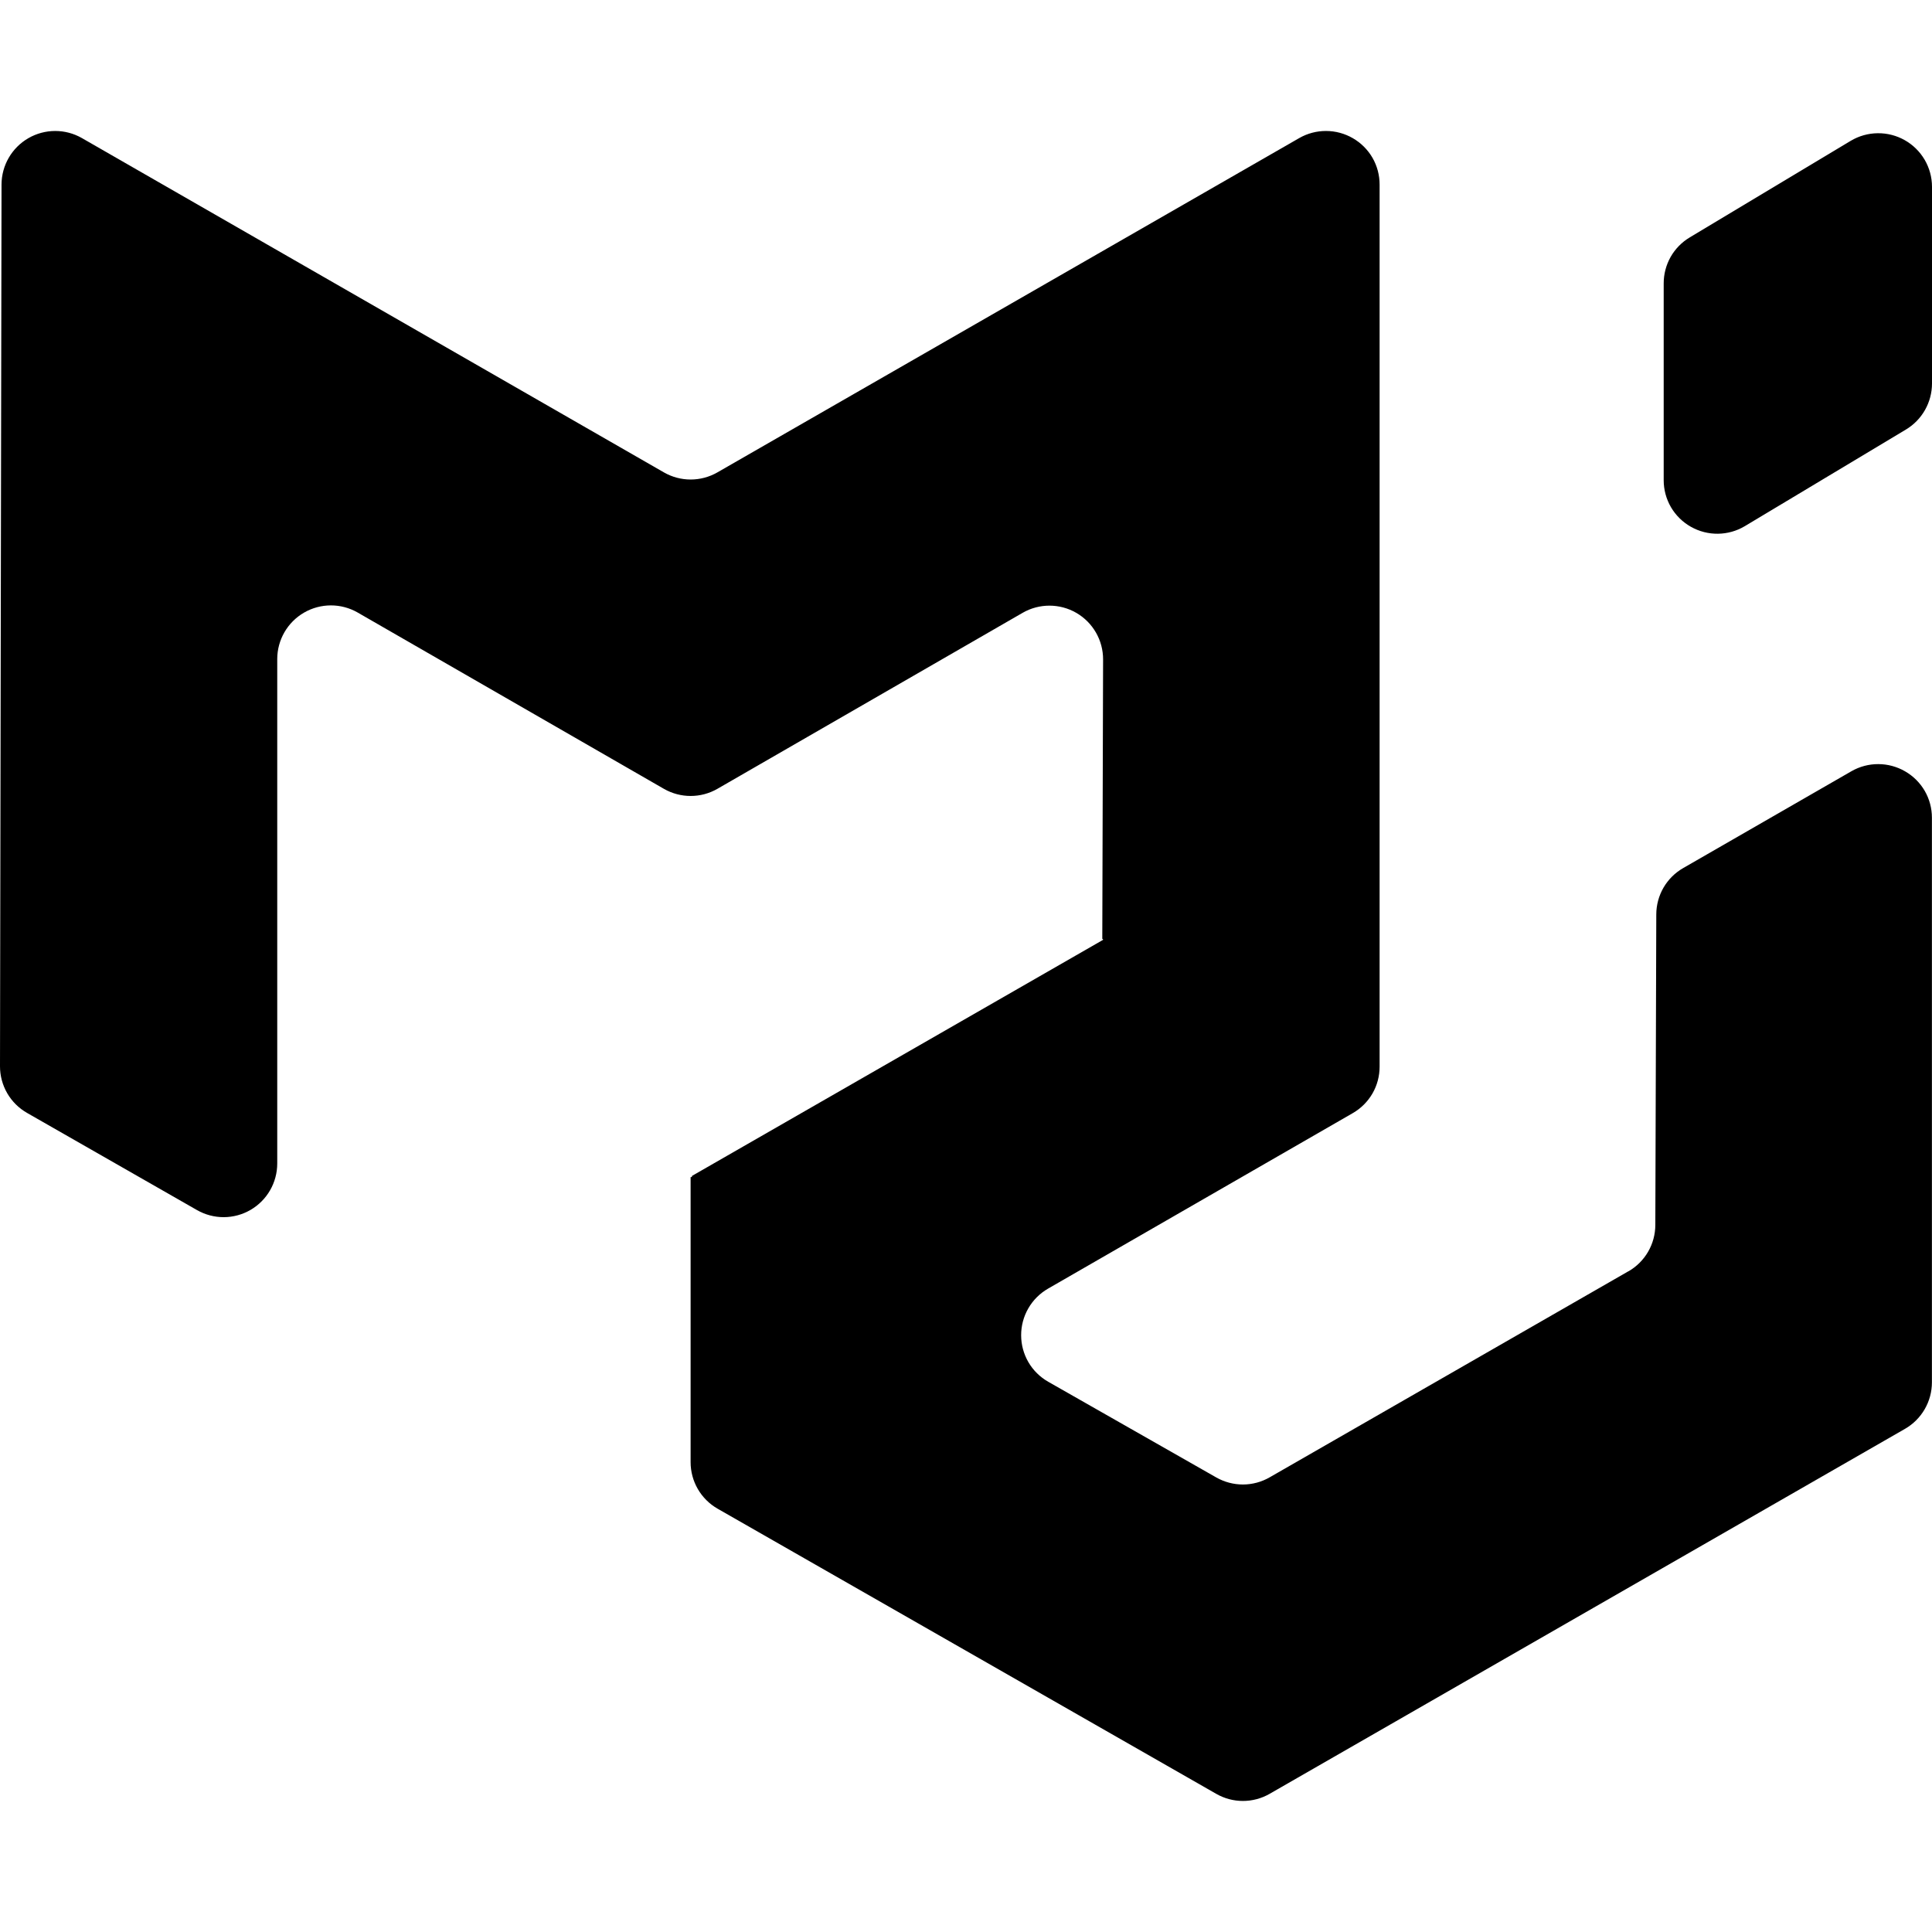
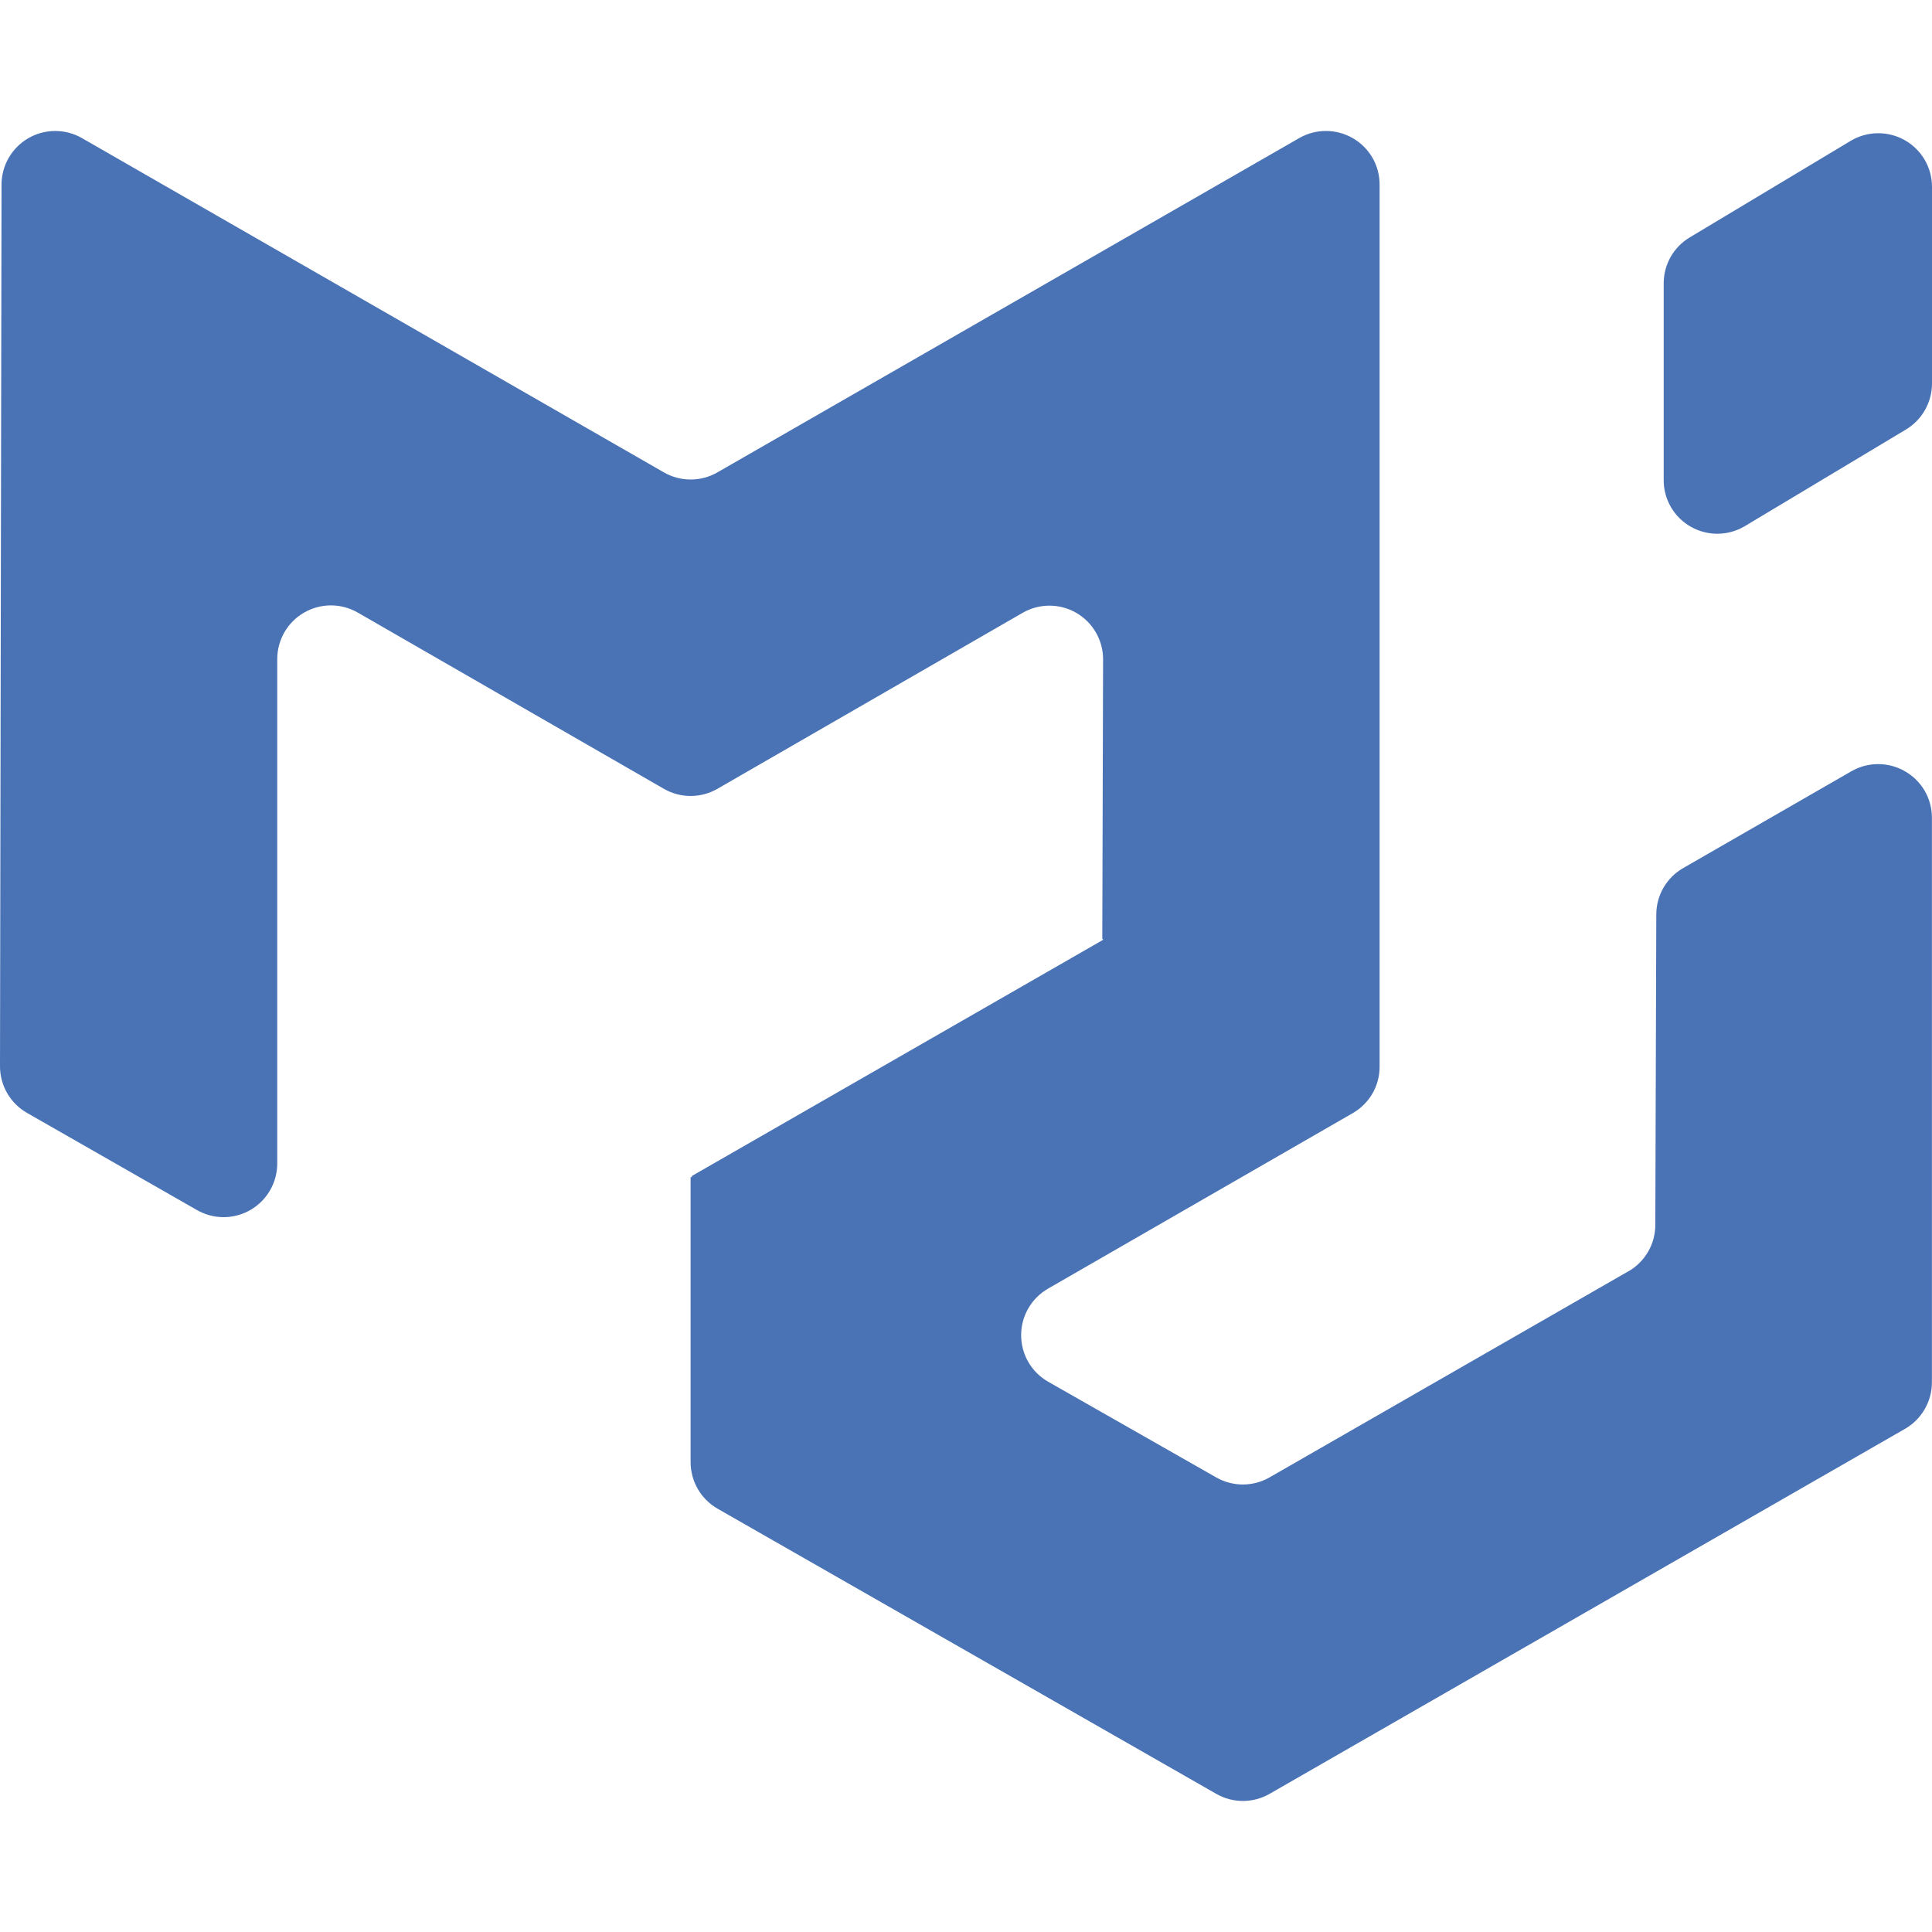
<svg xmlns="http://www.w3.org/2000/svg" role="img" viewBox="0 0 24 24">
-   <path d="M20.229 15.793a.666.666 0 0 0 .244-.243.666.666 0 0 0 .09-.333l.012-3.858a.666.666 0 0 1 .09-.333.666.666 0 0 1 .245-.243L23 9.58a.667.667 0 0 1 .333-.088.667.667 0 0 1 .333.09.667.667 0 0 1 .244.243.666.666 0 0 1 .089.333v7.014a.667.667 0 0 1-.335.578l-7.893 4.534a.666.666 0 0 1-.662 0l-6.194-3.542a.667.667 0 0 1-.246-.244.667.667 0 0 1-.09-.335v-3.537c0-.004.004-.006.008-.004s.008 0 .008-.005v-.004c0-.003.002-.005.004-.007l5.102-2.93c.004-.003.002-.01-.003-.01a.005.005 0 0 1-.004-.002.005.005 0 0 1-.001-.004l.01-3.467a.667.667 0 0 0-.333-.58.667.667 0 0 0-.667 0L8.912 9.799a.667.667 0 0 1-.665 0l-3.804-2.19a.667.667 0 0 0-.999.577v6.267a.667.667 0 0 1-.332.577.666.666 0 0 1-.332.09.667.667 0 0 1-.333-.088L.336 13.825a.667.667 0 0 1-.246-.244.667.667 0 0 1-.09-.336L.019 2.292a.667.667 0 0 1 .998-.577l7.23 4.153a.667.667 0 0 0 .665 0l7.228-4.153a.666.666 0 0 1 .333-.088.666.666 0 0 1 .333.09.667.667 0 0 1 .244.244.667.667 0 0 1 .088.333V13.25c0 .117-.03.232-.089.334a.667.667 0 0 1-.245.244l-3.785 2.18a.667.667 0 0 0-.245.245.666.666 0 0 0-.089.334.667.667 0 0 0 .09.334.666.666 0 0 0 .247.244l2.088 1.189a.67.67 0 0 0 .33.087.667.667 0 0 0 .332-.089l4.457-2.56Zm.438-9.828a.666.666 0 0 0 .09.335.666.666 0 0 0 .248.244.667.667 0 0 0 .67-.008l2.001-1.2a.666.666 0 0 0 .237-.243.667.667 0 0 0 .087-.329V2.32a.667.667 0 0 0-.091-.335.667.667 0 0 0-.584-.33.667.667 0 0 0-.334.094l-2 1.2a.666.666 0 0 0-.238.243.668.668 0 0 0-.086.329v2.445Z" />
+   <path d="M20.229 15.793a.666.666 0 0 0 .244-.243.666.666 0 0 0 .09-.333l.012-3.858a.666.666 0 0 1 .09-.333.666.666 0 0 1 .245-.243L23 9.58a.667.667 0 0 1 .333-.088.667.667 0 0 1 .333.09.667.667 0 0 1 .244.243.666.666 0 0 1 .089.333v7.014a.667.667 0 0 1-.335.578l-7.893 4.534a.666.666 0 0 1-.662 0l-6.194-3.542a.667.667 0 0 1-.246-.244.667.667 0 0 1-.09-.335v-3.537c0-.004.004-.006.008-.004s.008 0 .008-.005v-.004c0-.003.002-.005.004-.007l5.102-2.93c.004-.003.002-.01-.003-.01a.005.005 0 0 1-.004-.002.005.005 0 0 1-.001-.004l.01-3.467a.667.667 0 0 0-.333-.58.667.667 0 0 0-.667 0L8.912 9.799a.667.667 0 0 1-.665 0l-3.804-2.19a.667.667 0 0 0-.999.577v6.267a.667.667 0 0 1-.332.577.666.666 0 0 1-.332.09.667.667 0 0 1-.333-.088L.336 13.825a.667.667 0 0 1-.246-.244.667.667 0 0 1-.09-.336L.019 2.292a.667.667 0 0 1 .998-.577l7.23 4.153a.667.667 0 0 0 .665 0l7.228-4.153a.666.666 0 0 1 .333-.088.666.666 0 0 1 .333.09.667.667 0 0 1 .244.244.667.667 0 0 1 .088.333V13.25c0 .117-.03.232-.089.334a.667.667 0 0 1-.245.244l-3.785 2.18a.667.667 0 0 0-.245.245.666.666 0 0 0-.089.334.667.667 0 0 0 .09.334.666.666 0 0 0 .247.244l2.088 1.189a.67.67 0 0 0 .33.087.667.667 0 0 0 .332-.089l4.457-2.56Zm.438-9.828a.666.666 0 0 0 .09.335.666.666 0 0 0 .248.244.667.667 0 0 0 .67-.008l2.001-1.2a.666.666 0 0 0 .237-.243.667.667 0 0 0 .087-.329V2.32a.667.667 0 0 0-.091-.335.667.667 0 0 0-.584-.33.667.667 0 0 0-.334.094l-2 1.2a.666.666 0 0 0-.238.243.668.668 0 0 0-.086.329v2.445Z" fill="#4a73b5" />
</svg>
